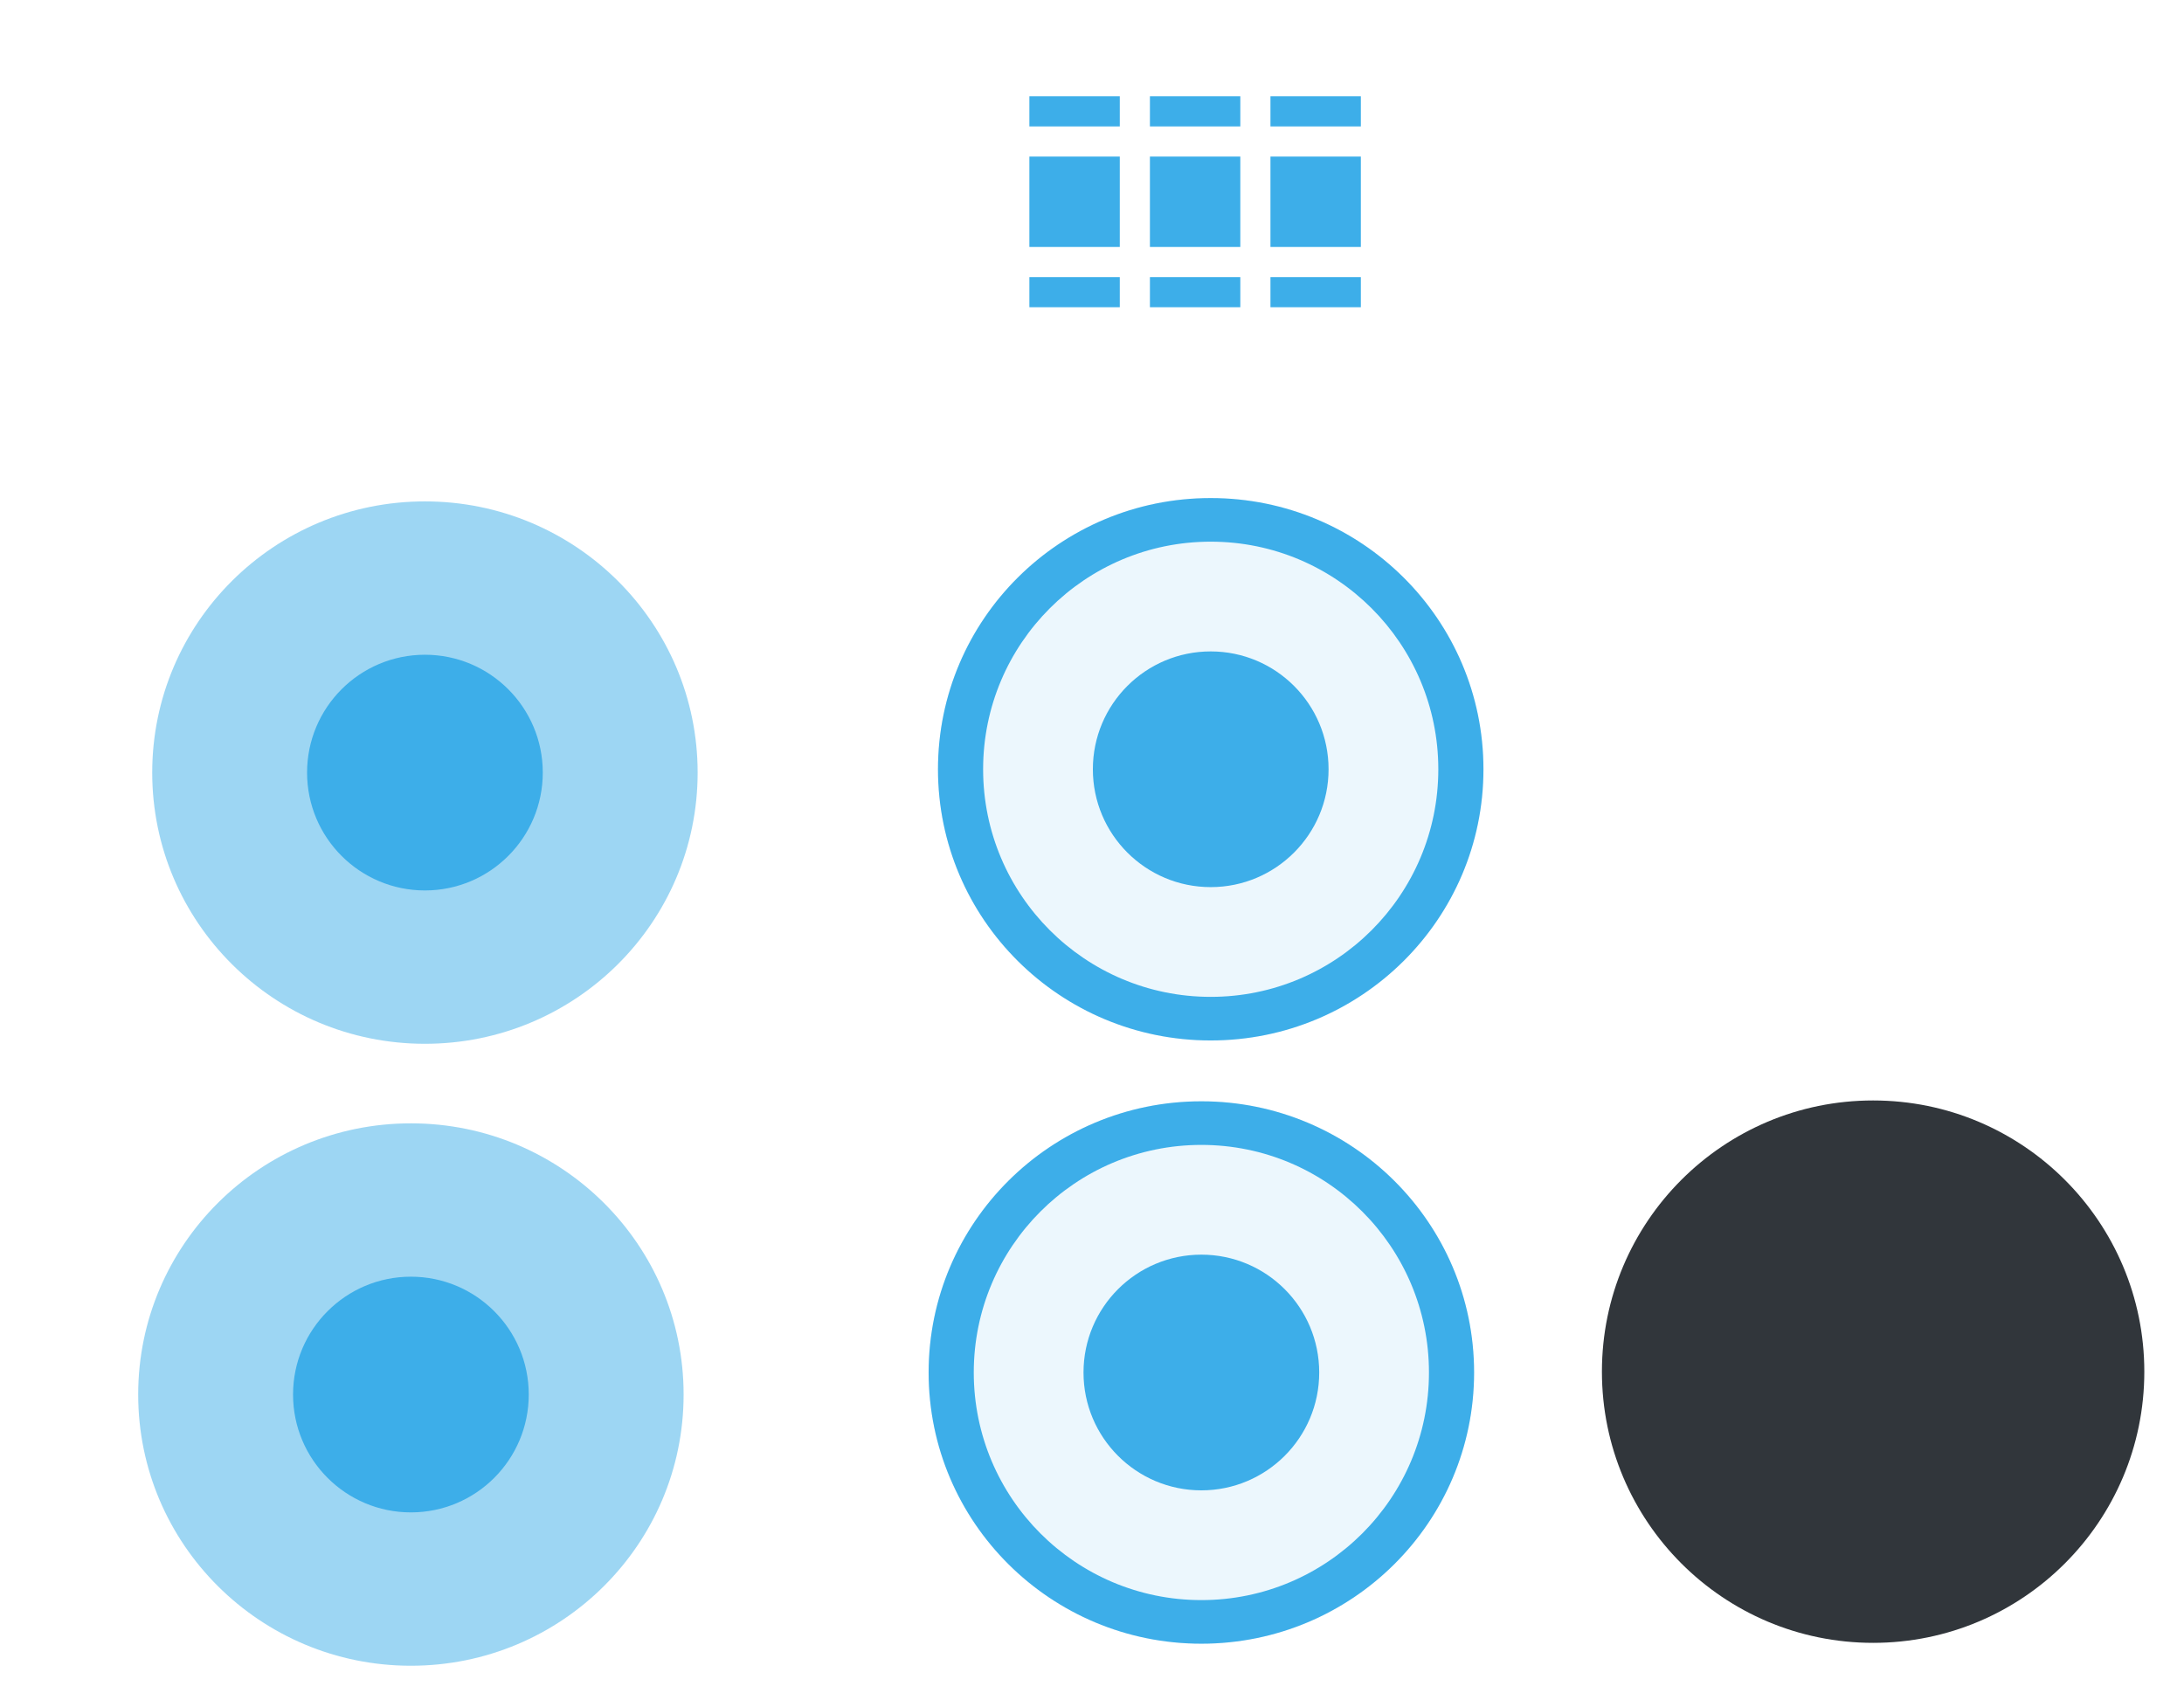
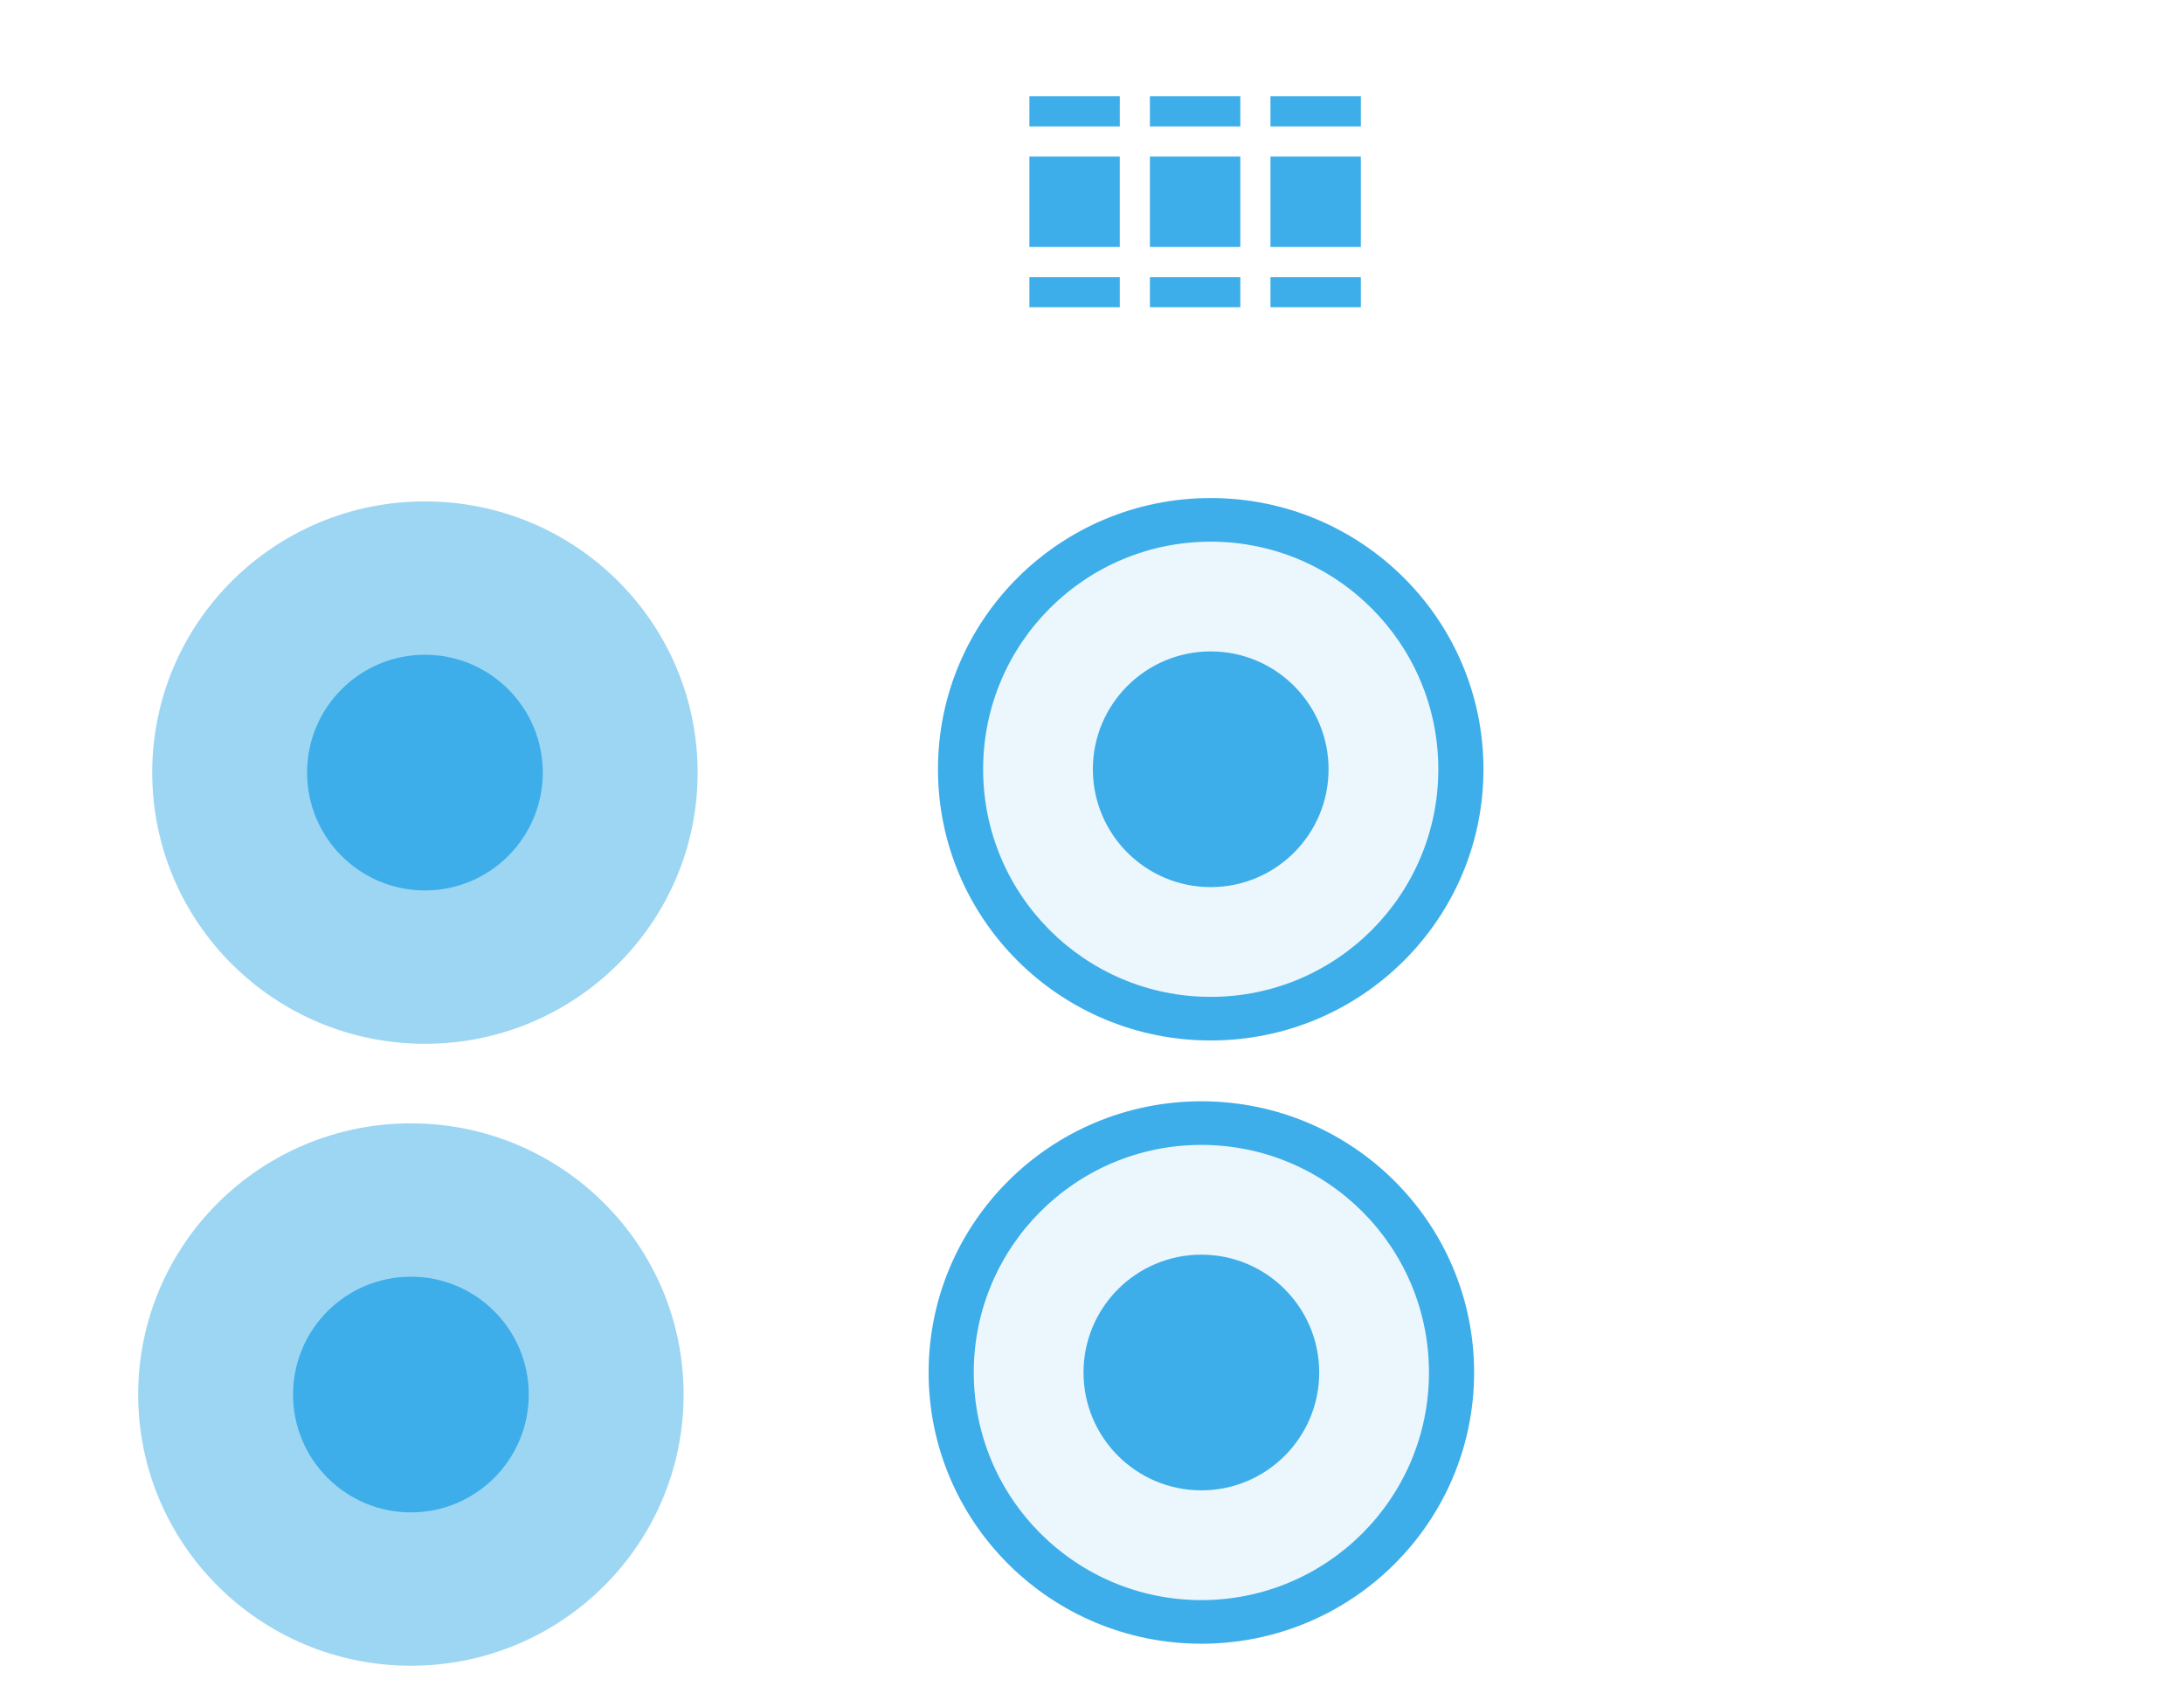
<svg xmlns="http://www.w3.org/2000/svg" xmlns:ns1="http://www.openswatchbook.org/uri/2009/osb" id="svg3025" version="1.1" height="56.625" width="72.478" viewBox="0 0 72.478 56.625">
  <defs id="defs43">
    <style type="text/css" id="current-color-scheme">
      .ColorScheme-Text {
        color:#31363b;
        stop-color:#31363b;
      }
      .ColorScheme-ViewFocus {
        
        stop-
      }
      .ColorScheme-Highlight {
        color:#3daee9;
        stop-color:#3daee9;
      }
      .ColorScheme-ViewText {
        color:#31363b;
        stop-color:#31363b;
      }
      .ColorScheme-Text {
        color:#fcfcfc;
        stop-color:#fcfcfc;
      }
      .ColorScheme-ViewHover {
        color:#93cee9;
        stop-color:#93cee9;
      }
      .ColorScheme-ViewFocus{
        color:#3daee9;
        stop-color:#3daee9;
      }
      .ColorScheme-ButtonText {
        color:#31363b;
        stop-color:#31363b;
      }
      .ColorScheme-ButtonBackground {
        color:#eff0f1;
        stop-color:#eff0f1;
      }
      .ColorScheme-ButtonHover {
        color:#93cee9;
        stop-color:#93cee9;
      }
      .ColorScheme-ButtonFocus{
        color:#3daee9;
        stop-color:#3daee9;
      }
      </style>
    <linearGradient id="linearGradient4703" ns1:paint="solid">
      <stop style="stop-color:#000000;stop-opacity:1;" offset="0" id="stop4701" />
    </linearGradient>
    <linearGradient id="linearGradient4697" ns1:paint="solid">
      <stop style="stop-color:#000000;stop-opacity:1;" offset="0" id="stop4695" />
    </linearGradient>
    <linearGradient id="linearGradient4691" ns1:paint="solid">
      <stop style="stop-color:#000000;stop-opacity:1;" offset="0" id="stop4689" />
    </linearGradient>
    <linearGradient id="linearGradient4685" ns1:paint="solid">
      <stop style="stop-color:#000000;stop-opacity:1;" offset="0" id="stop4683" />
    </linearGradient>
    <linearGradient id="linearGradient8519" ns1:paint="solid">
      <stop style="stop-color:#34a9bd;stop-opacity:1;" offset="0" id="stop8517" />
    </linearGradient>
    <linearGradient id="highlight-6" ns1:paint="solid">
      <stop style="stop-color:#3091a8;stop-opacity:1;" offset="0" id="stop8511" />
    </linearGradient>
    <linearGradient id="linearGradient8465" ns1:paint="solid">
      <stop style="stop-color:#494949;stop-opacity:1;" offset="0" id="stop8463" />
    </linearGradient>
    <linearGradient id="groove-3" ns1:paint="solid">
      <stop style="stop-color:#1c1c1c;stop-opacity:0.537;" offset="0" id="stop8457" />
    </linearGradient>
    <linearGradient ns1:paint="solid" id="groove_highlight_center-0">
      <stop id="stop7016" offset="0" style="stop-color:#d0d0d0;stop-opacity:1;" />
    </linearGradient>
    <linearGradient ns1:paint="solid" id="linearGradient5794">
      <stop id="stop5792" offset="0" style="stop-color:#4b0909;stop-opacity:1;" />
    </linearGradient>
    <linearGradient ns1:paint="solid" id="groove_highlight_border-6">
      <stop id="stop5786" offset="0" style="stop-color:#131313;stop-opacity:1;" />
    </linearGradient>
    <linearGradient ns1:paint="solid" id="linearGradient4318">
      <stop id="stop4316" offset="0" style="stop-color:#12bcfa;stop-opacity:1;" />
    </linearGradient>
    <linearGradient ns1:paint="solid" id="linearGradient4312">
      <stop id="stop4310" offset="0" style="stop-color:#12bcfa;stop-opacity:1;" />
    </linearGradient>
    <linearGradient ns1:paint="solid" id="linearGradient4306">
      <stop id="stop4304" offset="0" style="stop-color:#5dbc33;stop-opacity:1;" />
    </linearGradient>
  </defs>
  <g id="horizontal-slider-handle" transform="translate(-12.7254,-0.4655633)">
    <ellipse ry="9" rx="9.05" style="opacity:1;fill:currentColor;fill-opacity:0.5;fill-rule:nonzero;stroke:none;stroke-width:9.296;stroke-linecap:round;stroke-miterlimit:4;stroke-dasharray:none;stroke-dashoffset:0;stroke-opacity:1" class="ColorScheme-ViewFocus" id="circle860" cx="26.827" cy="26.105" />
    <circle r="3.911" cy="26.105" cx="26.827" id="path858" class="ColorScheme-ViewFocus" style="opacity:1;fill:currentColor;fill-opacity:1;fill-rule:nonzero;stroke:none;stroke-width:4.028;stroke-linecap:round;stroke-miterlimit:4;stroke-dasharray:none;stroke-dashoffset:0;stroke-opacity:1" />
  </g>
  <g id="horizontal-slider-hover" transform="translate(-18.46734,-0.9311265)">
    <ellipse cy="26.46" cx="58.646" id="ellipse1489" style="opacity:1;fill:currentColor;fill-opacity:0.1;fill-rule:nonzero;stroke:none;stroke-width:9.296;stroke-linecap:round;stroke-miterlimit:4;stroke-dasharray:none;stroke-dashoffset:0;stroke-opacity:1" class="ColorScheme-ViewFocus" rx="9.05" ry="9" />
    <circle style="opacity:1;fill:currentColor;fill-opacity:1;fill-rule:nonzero;stroke:none;stroke-width:4.028;stroke-linecap:round;stroke-miterlimit:4;stroke-dasharray:none;stroke-dashoffset:0;stroke-opacity:1" class="ColorScheme-ViewFocus" id="circle1491" cx="58.646" cy="26.46" r="3.911" />
    <path id="ellipse1497" class="ColorScheme-ViewFocus" d="m 58.646,17.46 a 9.05,9 0 0 0 -9.051,9 9.05,9 0 0 0 9.051,9 9.05,9 0 0 0 9.051,-9 9.05,9 0 0 0 -9.051,-9 z m 0,1.447 a 7.553,7.553 0 0 1 7.553,7.553 7.553,7.553 0 0 1 -7.553,7.553 7.553,7.553 0 0 1 -7.553,-7.553 7.553,7.553 0 0 1 7.553,-7.553 z" style="opacity:1;fill:currentColor;fill-opacity:0.996;fill-rule:nonzero;stroke:none;stroke-width:9.296;stroke-linecap:round;stroke-miterlimit:4;stroke-dasharray:none;stroke-dashoffset:0;stroke-opacity:1" />
  </g>
  <path id="groove-highlight-center" d="m 38.161,5.196 h 3 v 3 h -3 z" class="ColorScheme-ViewFocus" style="fill:currentColor;fill-opacity:1;stroke-width:1" />
  <path id="groove-highlight-right" d="m 45.161,8.196 v -3 h -3 v 3 z" class="ColorScheme-ViewFocus" style="fill:currentColor;fill-opacity:1;stroke-width:1" />
  <path id="groove-highlight-left" d="m 34.161,5.196 v 3 h 3 v -3 z" class="ColorScheme-ViewFocus" style="fill:currentColor;fill-opacity:1;stroke-width:1" />
  <g id="groove-highlight-top" transform="matrix(0.75,0,0,0.75,-13.82737,-6.806207)">
    <path style="fill:none;fill-opacity:1;stroke-width:1.333" d="m 73.318,10.669 h -4 v 4 h 4 z" id="path914" />
    <path id="path916" d="m 73.318,13.336 h -4 v 1.333 h 4 z" class="ColorScheme-ViewFocus" style="fill:currentColor;fill-opacity:1;stroke-width:0.77" />
  </g>
  <g transform="matrix(0.75,0,0,0.75,-9.827366,-6.806207)" id="groove-highlight-topright">
    <path id="path920" d="m 73.318,10.669 h -4 v 4 h 4 z" style="fill:none;fill-opacity:1;stroke-width:1.333" />
    <path style="fill:currentColor;fill-opacity:1;stroke-width:0.77" class="ColorScheme-ViewFocus" d="m 73.318,13.336 h -4 v 1.333 h 4 z" id="path922" />
  </g>
  <g id="groove-highlight-topleft" transform="matrix(0.75,0,0,0.75,-17.82737,-6.806207)">
    <path id="path926" d="m 73.318,10.669 h -4 v 4 h 4 z" style="fill:none;fill-opacity:1;stroke-width:1.333" />
    <path style="fill:currentColor;fill-opacity:1;stroke-width:0.77" class="ColorScheme-ViewFocus" d="m 73.318,13.336 h -4 v 1.333 h 4 z" id="path928" />
  </g>
  <g id="groove-highlight-bottomleft" transform="matrix(0.75,0,0,-0.75,-17.82737,20.19777)">
    <path style="fill:none;fill-opacity:1;stroke-width:1.333" d="m 73.318,10.669 h -4 v 4 h 4 z" id="path932" />
    <path id="path934" d="m 73.318,13.336 h -4 v 1.333 h 4 z" class="ColorScheme-ViewFocus" style="fill:currentColor;fill-opacity:1;stroke-width:0.77" />
  </g>
  <g transform="matrix(0.75,0,0,-0.75,-13.82737,20.19777)" id="groove-highlight-bottom">
    <path id="path938" d="m 73.318,10.669 h -4 v 4 h 4 z" style="fill:none;fill-opacity:1;stroke-width:1.333" />
    <path style="fill:currentColor;fill-opacity:1;stroke-width:0.77" class="ColorScheme-ViewFocus" d="m 73.318,13.336 h -4 v 1.333 h 4 z" id="path940" />
  </g>
  <g id="groove-highlight-bottomright" transform="matrix(0.75,0,0,-0.75,-9.827366,20.19777)">
    <path style="fill:none;fill-opacity:1;stroke-width:1.333" d="m 73.318,10.669 h -4 v 4 h 4 z" id="path944" />
    <path id="path946" d="m 73.318,13.336 h -4 v 1.333 h 4 z" class="ColorScheme-ViewFocus" style="fill:currentColor;fill-opacity:1;stroke-width:0.77" />
  </g>
  <path style="fill:currentColor;fill-opacity:0.109;stroke-width:1" class="ColorScheme-Text" d="m 11.628,5.041 h 3 v 3 h -3 z" id="groove-center" />
  <path style="fill:currentColor;fill-opacity:0.109;stroke-width:1" class="ColorScheme-Text" d="m 18.628,8.041 v -3 h -3 v 3 z" id="groove-right" />
  <path style="fill:currentColor;fill-opacity:0.109;stroke-width:1" class="ColorScheme-Text" d="m 7.628,5.041 v 3 h 3 v -3 z" id="groove-left" />
  <g transform="matrix(0.75,0,0,0.75,-40.36091,-6.961395)" id="groove-top">
    <path id="path1076" d="m 73.318,10.669 h -4 v 4 h 4 z" style="fill:none;fill-opacity:1;stroke-width:1.333" />
    <path style="fill:currentColor;fill-opacity:0.109;stroke-width:0.77" class="ColorScheme-Text" d="m 73.318,13.336 h -4 v 1.333 h 4 z" id="path1078" />
  </g>
  <g transform="matrix(0.75,0,0,0.75,-36.36091,-6.961395)" id="groove-topright">
    <path style="fill:none;fill-opacity:1;stroke-width:1.333" d="m 73.318,10.669 h -4 v 4 h 4 z" id="path1082" />
    <path id="path1084" d="m 73.318,13.336 h -4 v 1.333 h 4 z" class="ColorScheme-Text" style="fill:currentColor;fill-opacity:0.109;stroke-width:0.77" />
  </g>
  <g transform="matrix(0.75,0,0,0.75,-44.36091,-6.961395)" id="groove-topleft">
    <path style="fill:none;fill-opacity:1;stroke-width:1.333" d="m 73.318,10.669 h -4 v 4 h 4 z" id="path1088" />
    <path id="path1090" d="m 73.318,13.336 h -4 v 1.333 h 4 z" class="ColorScheme-Text" style="fill:currentColor;fill-opacity:0.109;stroke-width:0.77" />
  </g>
  <g transform="matrix(0.75,0,0,-0.75,-44.36091,20.04258)" id="groove-bottomleft">
    <path id="path1094" d="m 73.318,10.669 h -4 v 4 h 4 z" style="fill:none;fill-opacity:1;stroke-width:1.333" />
    <path style="fill:currentColor;fill-opacity:0.109;stroke-width:0.77" class="ColorScheme-Text" d="m 73.318,13.336 h -4 v 1.333 h 4 z" id="path1096" />
  </g>
  <g id="groove-bottom" transform="matrix(0.75,0,0,-0.75,-40.36091,20.04258)">
    <path style="fill:none;fill-opacity:1;stroke-width:1.333" d="m 73.318,10.669 h -4 v 4 h 4 z" id="path1100" />
    <path id="path1102" d="m 73.318,13.336 h -4 v 1.333 h 4 z" class="ColorScheme-Text" style="fill:currentColor;fill-opacity:0.109;stroke-width:0.77" />
  </g>
  <g transform="matrix(0.75,0,0,-0.75,-36.36091,20.04258)" id="groove-bottomright">
    <path id="path1106" d="m 73.318,10.669 h -4 v 4 h 4 z" style="fill:none;fill-opacity:1;stroke-width:1.333" />
    <path style="fill:currentColor;fill-opacity:0.109;stroke-width:0.77" class="ColorScheme-Text" d="m 73.318,13.336 h -4 v 1.333 h 4 z" id="path1108" />
  </g>
  <g transform="translate(-13.19096,20.17441)" id="vertical-slider-handle">
    <ellipse cy="26.105" cx="26.827" id="ellipse954" class="ColorScheme-ViewFocus" style="opacity:1;fill:currentColor;fill-opacity:0.5;fill-rule:nonzero;stroke:none;stroke-width:9.296;stroke-linecap:round;stroke-miterlimit:4;stroke-dasharray:none;stroke-dashoffset:0;stroke-opacity:1" rx="9.05" ry="9" />
    <circle style="opacity:1;fill:currentColor;fill-opacity:1;fill-rule:nonzero;stroke:none;stroke-width:4.028;stroke-linecap:round;stroke-miterlimit:4;stroke-dasharray:none;stroke-dashoffset:0;stroke-opacity:1" class="ColorScheme-ViewFocus" id="circle956" cx="26.827" cy="26.105" r="3.911" />
  </g>
  <g transform="translate(-18.77772,19.08809)" id="vertical-slider-hover">
    <ellipse ry="9" rx="9.05" class="ColorScheme-ViewFocus" style="opacity:1;fill:currentColor;fill-opacity:0.1;fill-rule:nonzero;stroke:none;stroke-width:9.296;stroke-linecap:round;stroke-miterlimit:4;stroke-dasharray:none;stroke-dashoffset:0;stroke-opacity:1" id="ellipse960" cx="58.646" cy="26.46" />
    <circle r="3.911" cy="26.46" cx="58.646" id="circle962" class="ColorScheme-ViewFocus" style="opacity:1;fill:currentColor;fill-opacity:1;fill-rule:nonzero;stroke:none;stroke-width:4.028;stroke-linecap:round;stroke-miterlimit:4;stroke-dasharray:none;stroke-dashoffset:0;stroke-opacity:1" />
    <path style="opacity:1;fill:currentColor;fill-opacity:0.996;fill-rule:nonzero;stroke:none;stroke-width:9.296;stroke-linecap:round;stroke-miterlimit:4;stroke-dasharray:none;stroke-dashoffset:0;stroke-opacity:1" d="m 58.646,17.46 a 9.05,9 0 0 0 -9.051,9 9.05,9 0 0 0 9.051,9 9.05,9 0 0 0 9.051,-9 9.05,9 0 0 0 -9.051,-9 z m 0,1.447 a 7.553,7.553 0 0 1 7.553,7.553 7.553,7.553 0 0 1 -7.553,7.553 7.553,7.553 0 0 1 -7.553,-7.553 7.553,7.553 0 0 1 7.553,-7.553 z" class="ColorScheme-ViewFocus" id="path964" />
  </g>
-   <circle style="fill:#31363b;fill-opacity:1;stroke:none;stroke-width:0.9;stroke-opacity:1" id="hint-handle-size" cx="62.161" cy="45.52" r="9" />
</svg>
